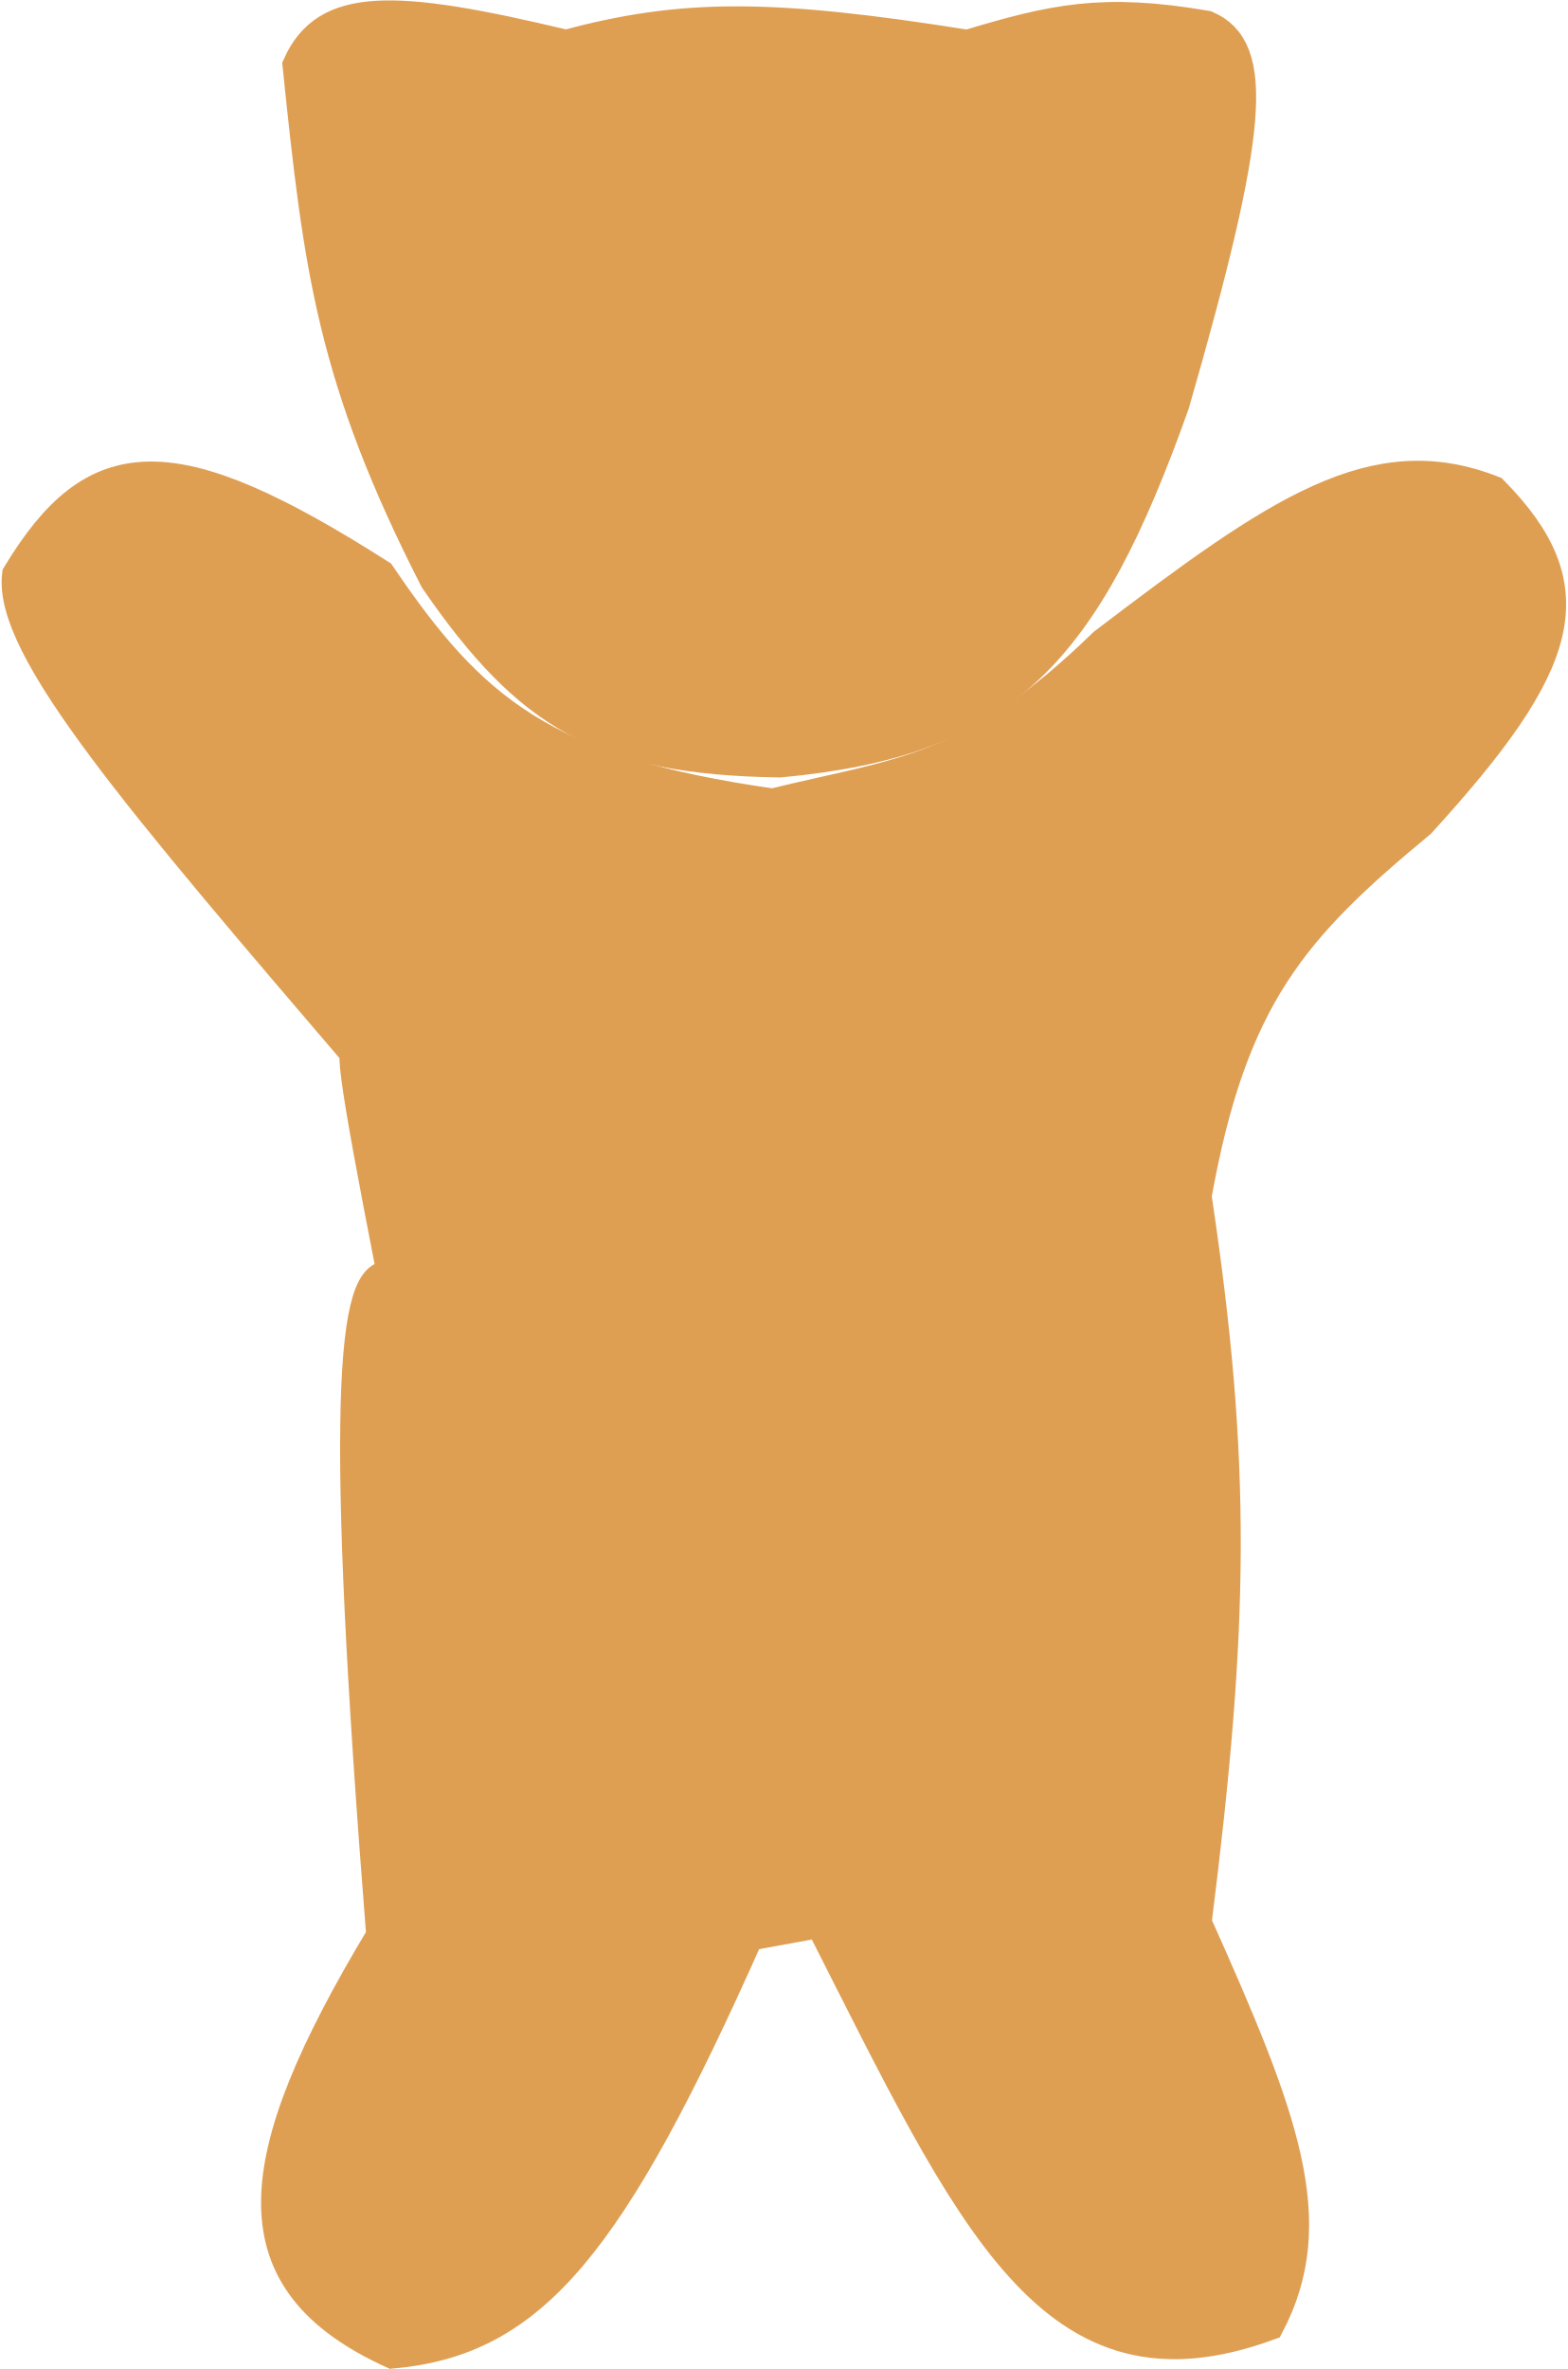
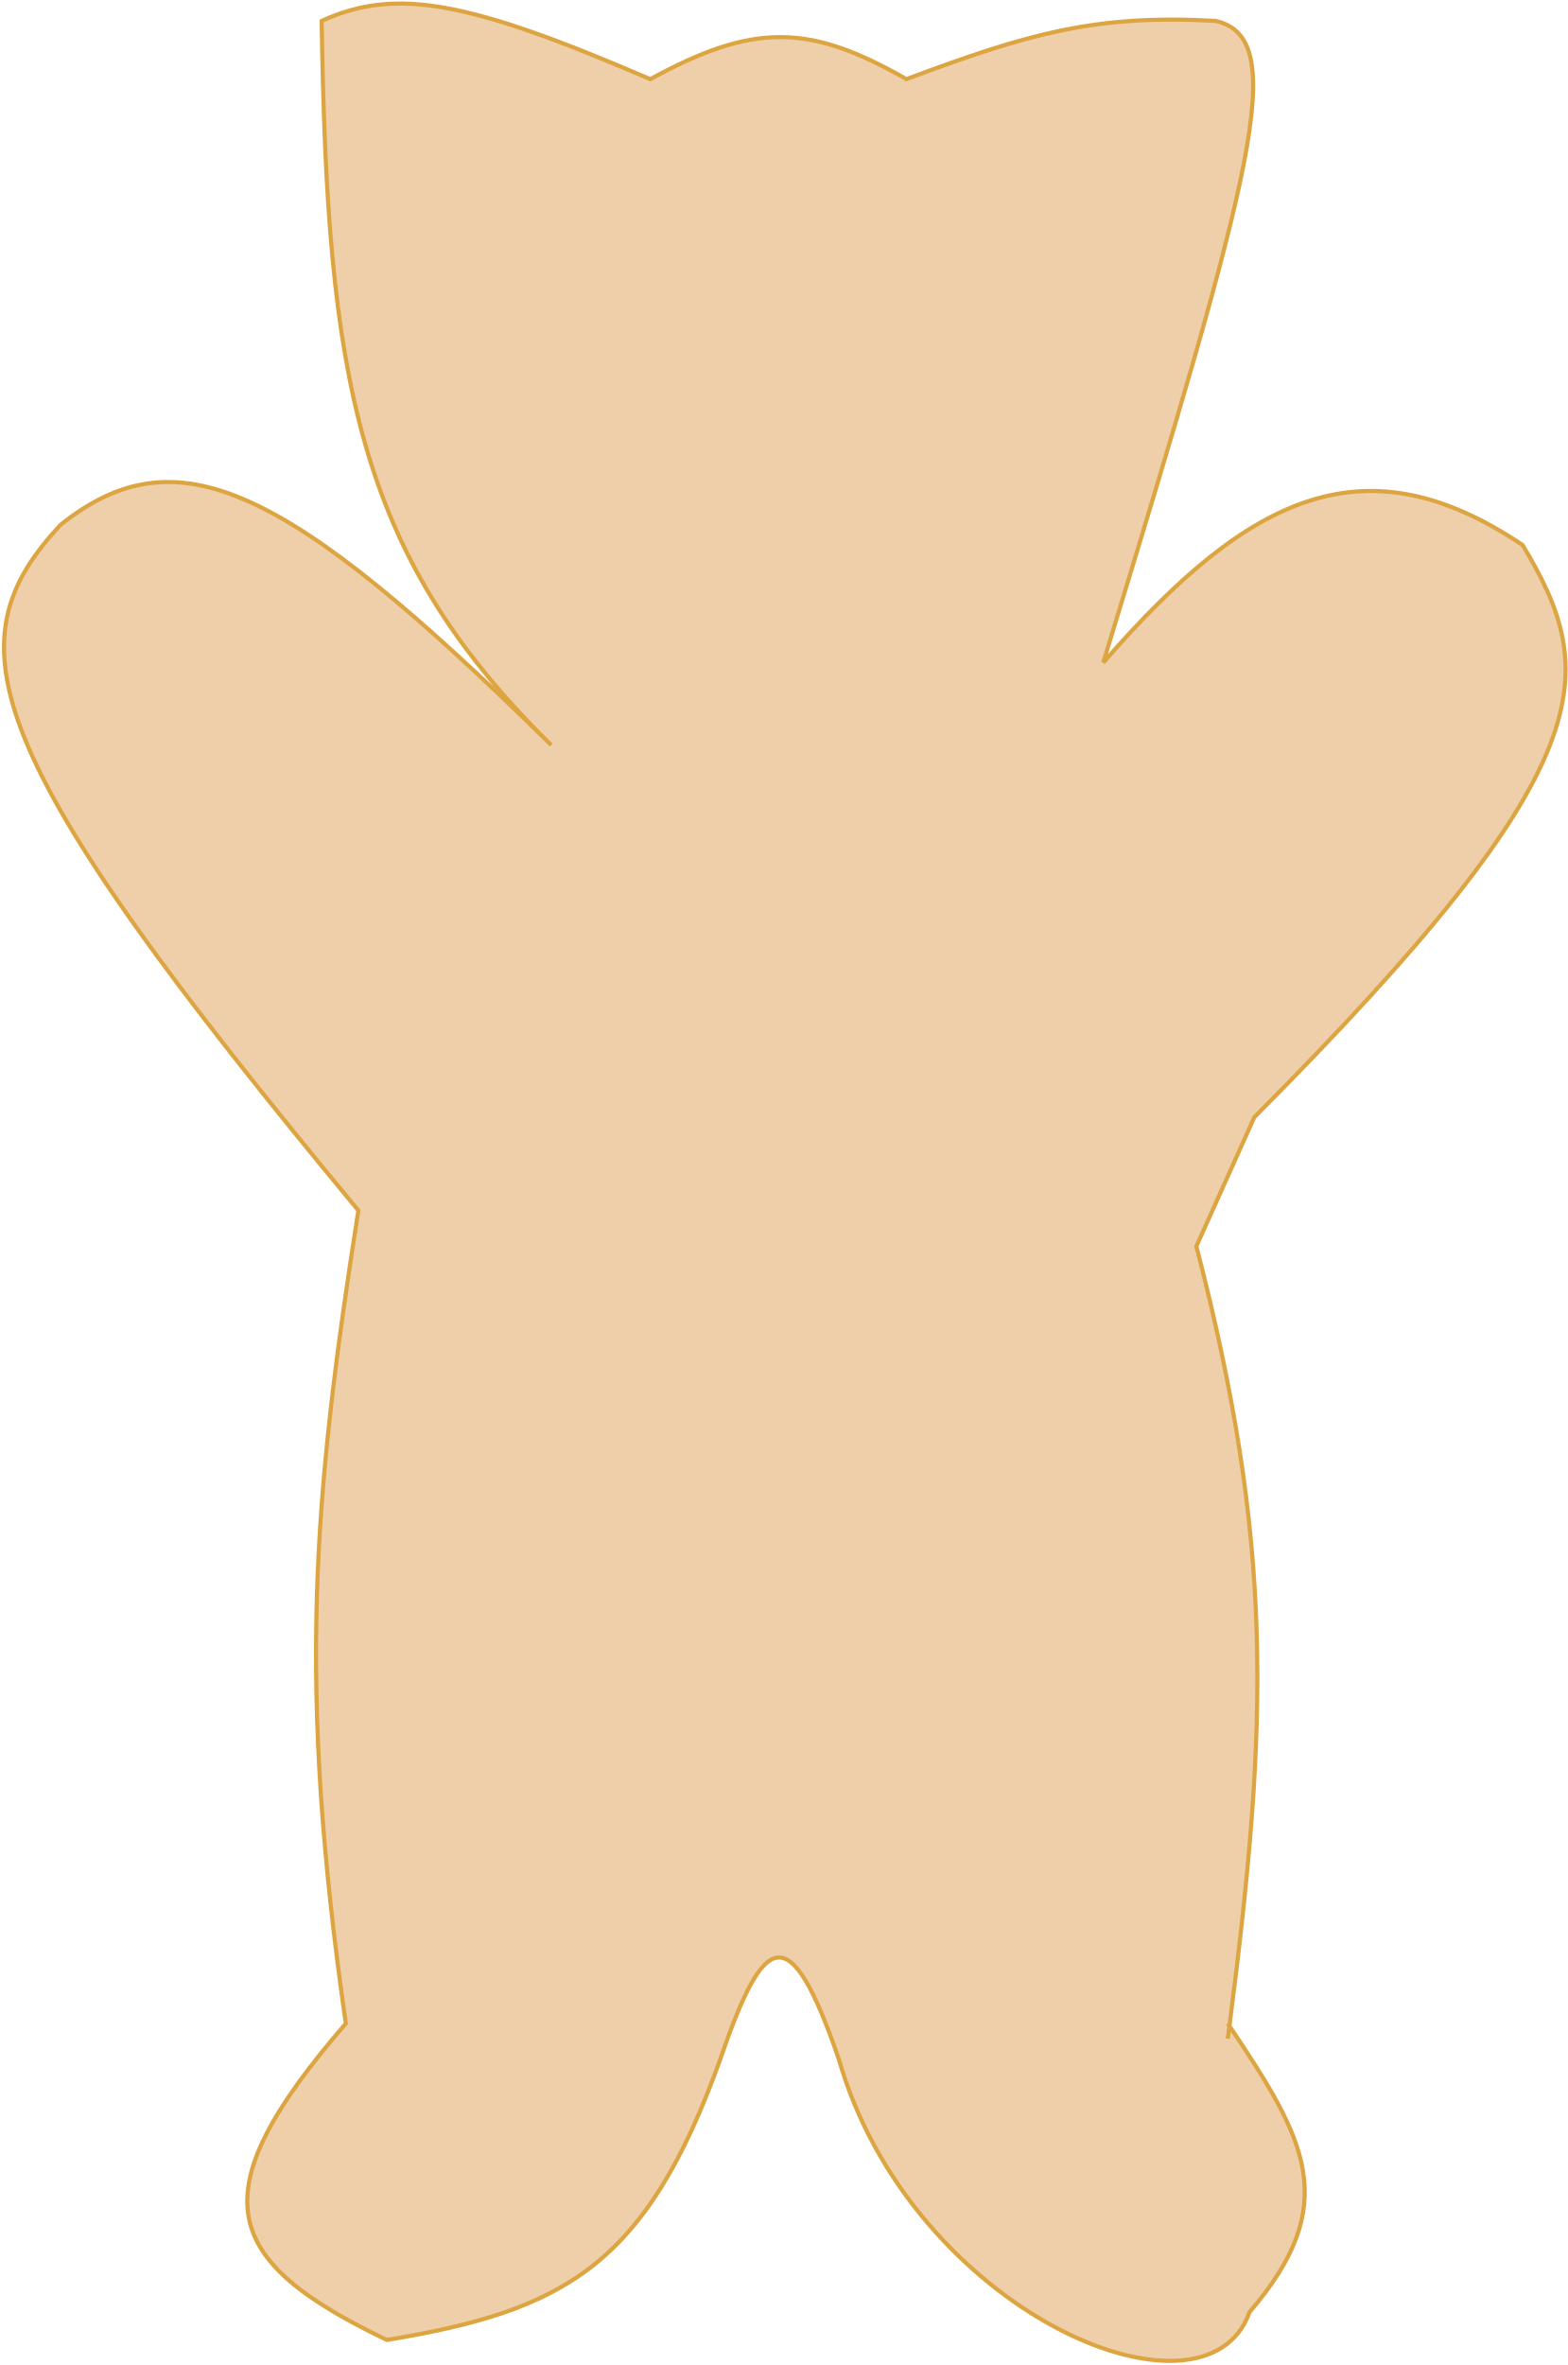
- <svg xmlns="http://www.w3.org/2000/svg" width="777" height="1174" viewBox="0 0 777 1174" fill="none">
-   <path d="M386.533 377.776C497.985 367.431 538.011 323.932 582.033 200.276C621.426 63.667 624.176 23.971 598.033 12.776C546.219 3.891 521.868 9.599 479.533 22.276C381.404 6.667 338.102 6.873 280.533 22.276C194.559 1.709 161.534 1.084 147.533 32.276C157.92 132.938 164.459 187.223 215.533 287.276C261.971 354.682 298.162 376.466 386.533 377.776Z" fill="#DF9F53" />
-   <path d="M406.532 952.776C482.375 1102.29 521.253 1191.88 629.032 1152.28C655.999 1100.83 636.426 1049.61 593.032 952.776C611.637 804.957 612.969 725.617 593.032 592.776C610.773 493.689 641.307 459.706 704.032 407.776C776.472 328.402 787.554 291.555 740.032 243.276C680.946 220.067 633.673 252.829 547.032 318.776C480.57 383.413 445.514 382.823 383.032 398.276C269.757 382.197 234.094 352.105 188.532 284.776C84.724 218.578 46.835 221.531 8.532 284.776C3.984 320.898 67.499 395.144 181.032 527.776C171.195 506.104 174.645 531.094 194.533 632.776C173.927 625.84 168.472 699.946 189.033 959.276C120.908 1072.5 116.292 1130.6 194.533 1166.28C264.031 1159.94 302.71 1112.94 371.033 959.276L406.532 952.776Z" fill="#DF9F53" />
-   <path d="M386.533 377.776C497.985 367.431 538.011 323.932 582.033 200.276C621.426 63.667 624.176 23.971 598.033 12.776C546.219 3.891 521.868 9.599 479.533 22.276C381.404 6.667 338.102 6.873 280.533 22.276C194.559 1.709 161.534 1.084 147.533 32.276C157.92 132.938 164.459 187.223 215.533 287.276C261.971 354.682 298.162 376.466 386.533 377.776Z" stroke="#DF9F53" stroke-width="15" />
-   <path d="M406.532 952.776C482.375 1102.29 521.253 1191.88 629.032 1152.28C655.999 1100.83 636.426 1049.61 593.032 952.776C611.637 804.957 612.969 725.617 593.032 592.776C610.773 493.689 641.307 459.706 704.032 407.776C776.472 328.402 787.554 291.555 740.032 243.276C680.946 220.067 633.673 252.829 547.032 318.776C480.57 383.413 445.514 382.823 383.032 398.276C269.757 382.197 234.094 352.105 188.532 284.776C84.724 218.578 46.835 221.531 8.532 284.776C3.984 320.898 67.499 395.144 181.032 527.776C171.195 506.104 174.645 531.094 194.533 632.776C173.927 625.84 168.472 699.946 189.033 959.276C120.908 1072.5 116.292 1130.6 194.533 1166.28C264.031 1159.94 302.71 1112.94 371.033 959.276L406.532 952.776Z" stroke="#DF9F53" stroke-width="15" />
+ <svg xmlns="http://www.w3.org/2000/svg" width="380" height="573" viewBox="0 0 380 573" fill="none">
+   <path d="M174.579 498.847C185.155 468.015 191.368 464.204 203.274 498.847C220.721 559.907 292.131 590.451 302.829 560.186C325.438 533.878 316.381 518.334 297.959 490.856C307.561 416.456 308.648 374.261 289.945 301.949L304 270.666C389.415 184.961 387.644 163.025 369.004 132.04C331.306 106.782 303.369 119.07 267.379 160.543C303.684 41.414 312.792 9.292 294.63 5.069C265.519 3.422 249.065 8.184 219.671 19.177C196.059 5.633 182.526 5.554 157.596 19.177C113.915 0.356 96.036 -3.209 77.952 5.069C79.292 90.81 86.284 133.687 132.658 179.585C132.966 179.888 133.275 180.193 133.585 180.498C133.275 180.194 132.965 179.889 132.658 179.585C68.819 116.794 42.661 104.895 14.704 127.133C-12.052 155.734 -5.501 182.063 86.854 293.275C75.761 363.829 72.088 408.644 83.807 490.259C48.091 531.589 53.287 547.504 93.762 566.933C136.482 559.862 156.594 549.196 174.579 498.847Z" fill="#EFCFA9" />
+   <path d="M297.558 490.259C297.692 490.459 297.826 490.658 297.959 490.856M297.558 493.94C297.694 492.906 297.827 491.878 297.959 490.856M297.959 490.856C316.381 518.334 325.438 533.878 302.829 560.186C292.131 590.451 220.721 559.907 203.274 498.847C191.368 464.204 185.155 468.015 174.579 498.847C156.594 549.196 136.482 559.862 93.762 566.933C53.287 547.504 48.091 531.589 83.807 490.259C72.088 408.644 75.761 363.829 86.854 293.275C-5.501 182.063 -12.052 155.734 14.704 127.133C42.661 104.895 68.819 116.794 132.658 179.585M297.959 490.856C307.561 416.456 308.648 374.261 289.945 301.949L304 270.666C389.415 184.961 387.644 163.025 369.004 132.04C331.306 106.782 303.369 119.07 267.379 160.543C303.684 41.414 312.792 9.292 294.63 5.069C265.519 3.422 249.065 8.184 219.671 19.177C196.059 5.633 182.526 5.554 157.596 19.177C113.915 0.356 96.036 -3.209 77.952 5.069C79.292 90.81 86.284 133.687 132.658 179.585M132.658 179.585C132.966 179.888 133.275 180.193 133.585 180.498C133.275 180.194 132.965 179.889 132.658 179.585Z" stroke="#DCA541" />
</svg>
